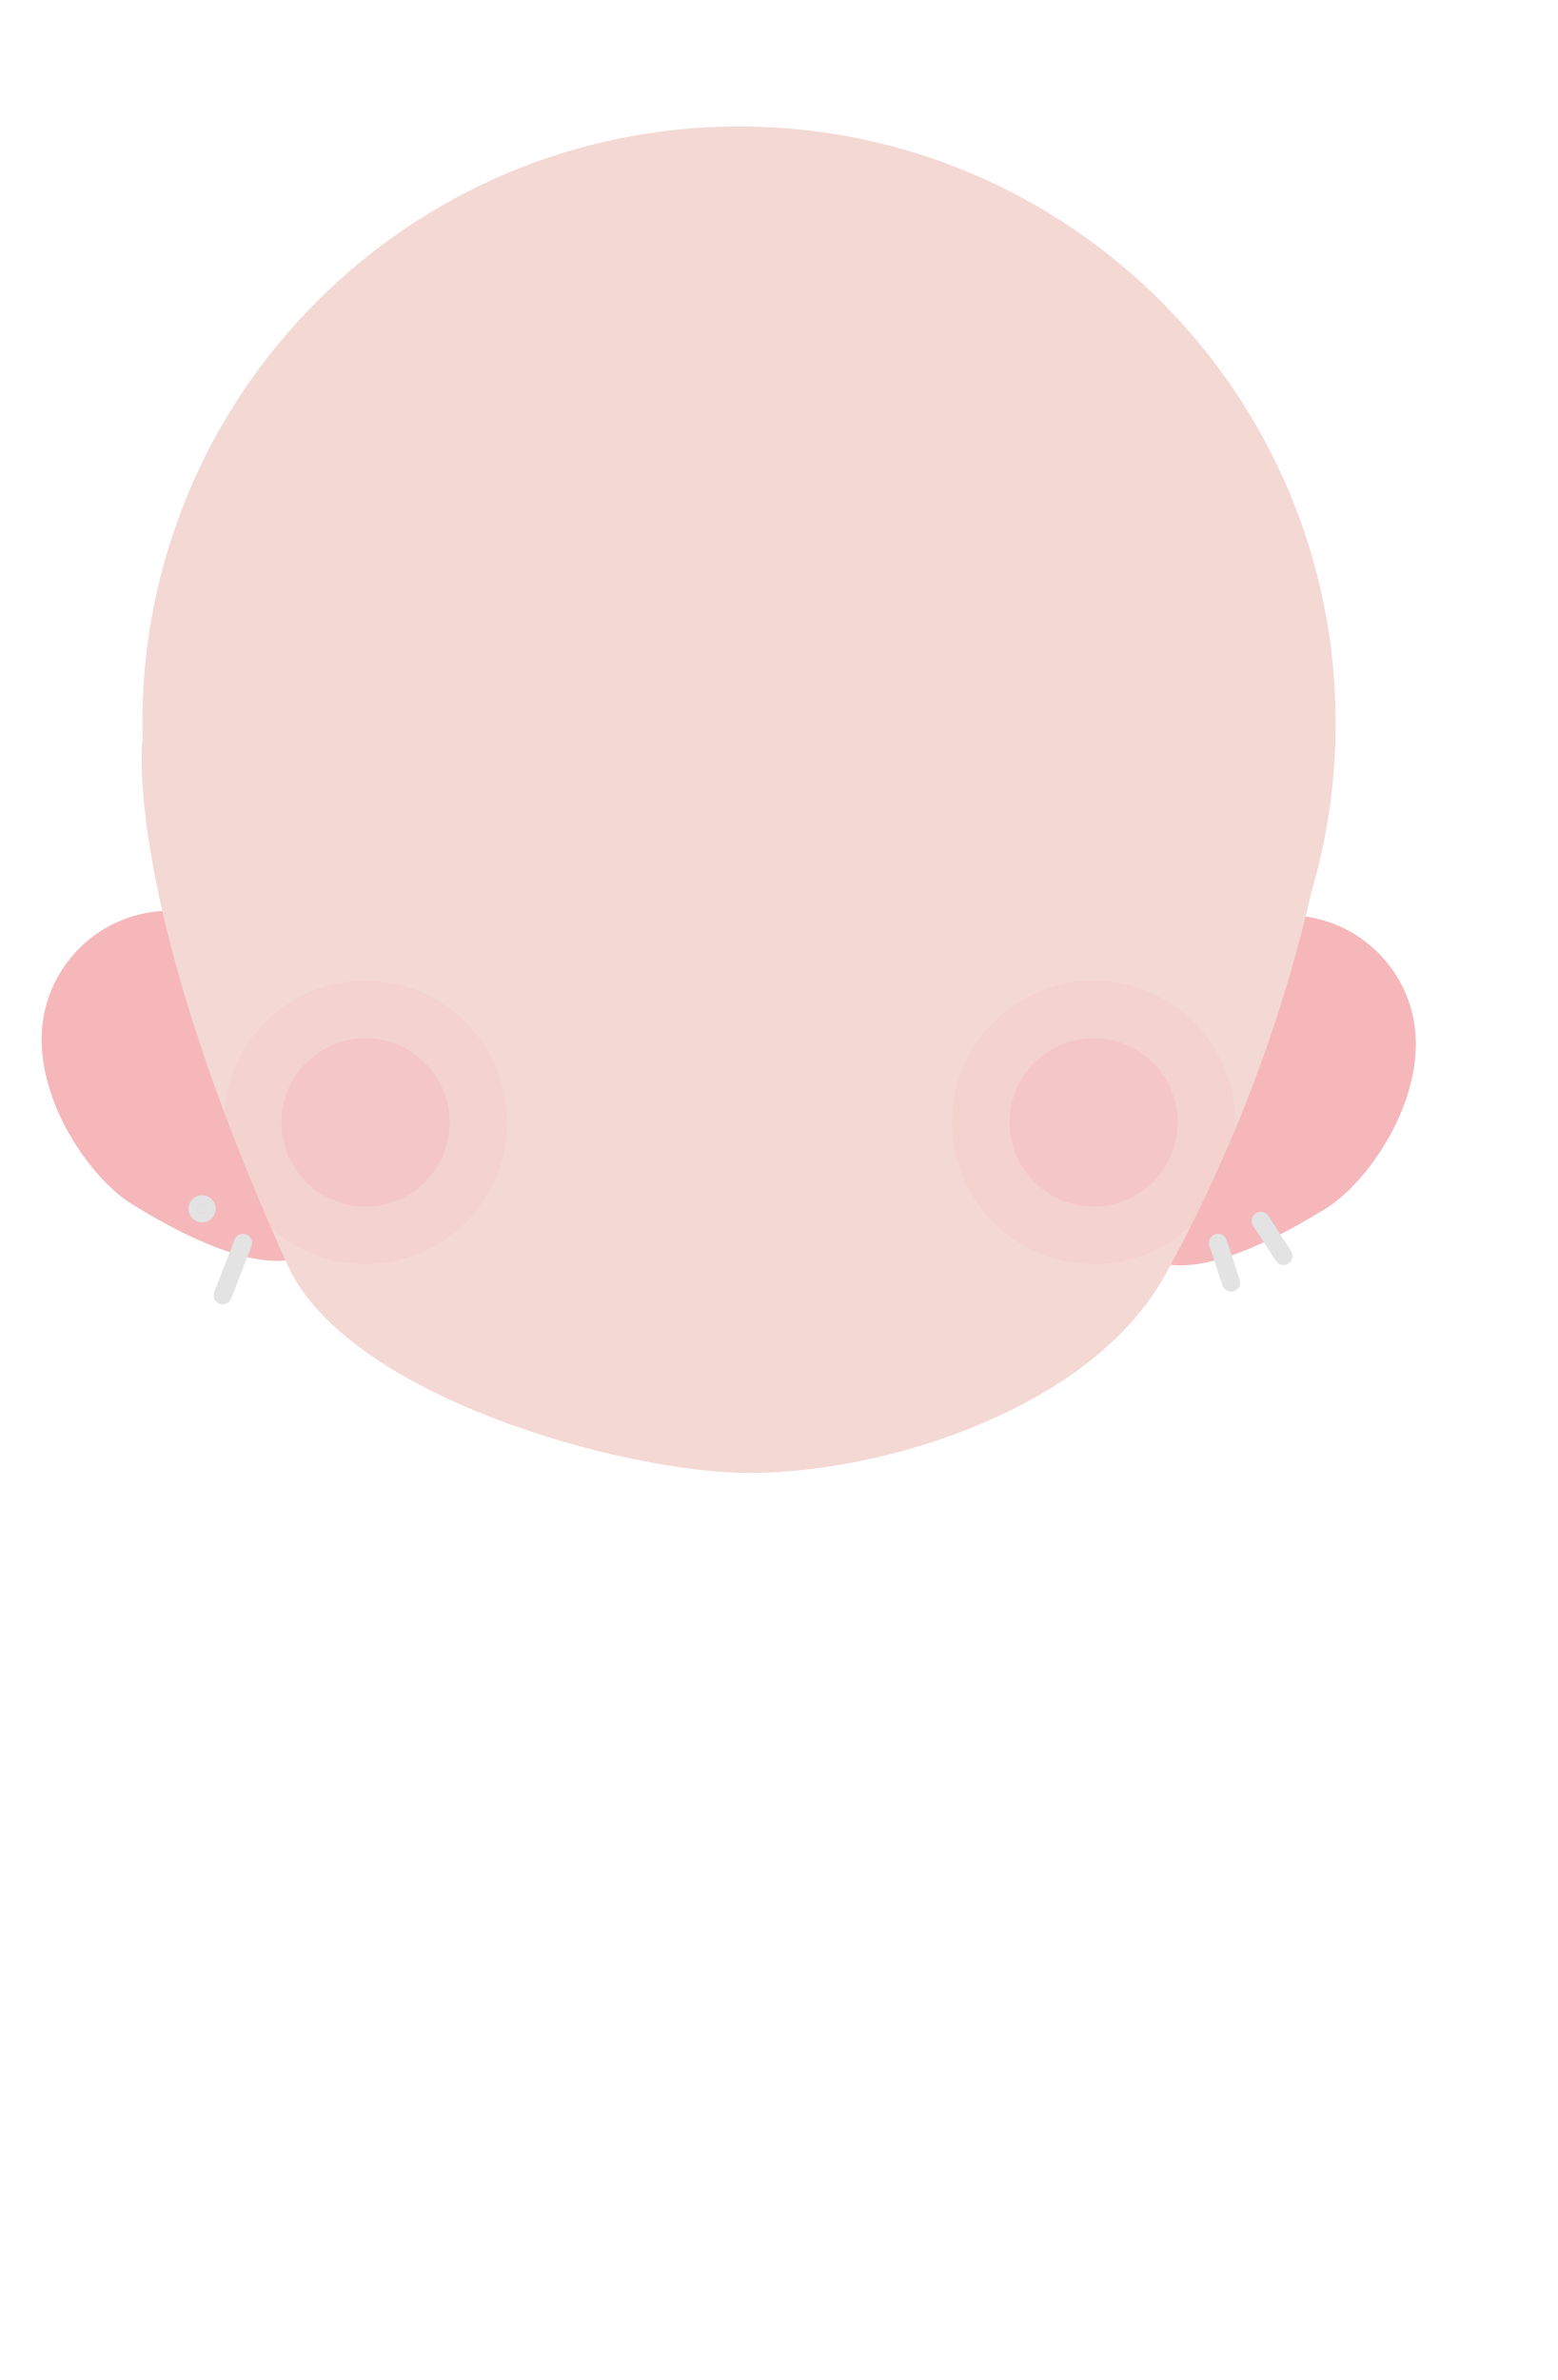
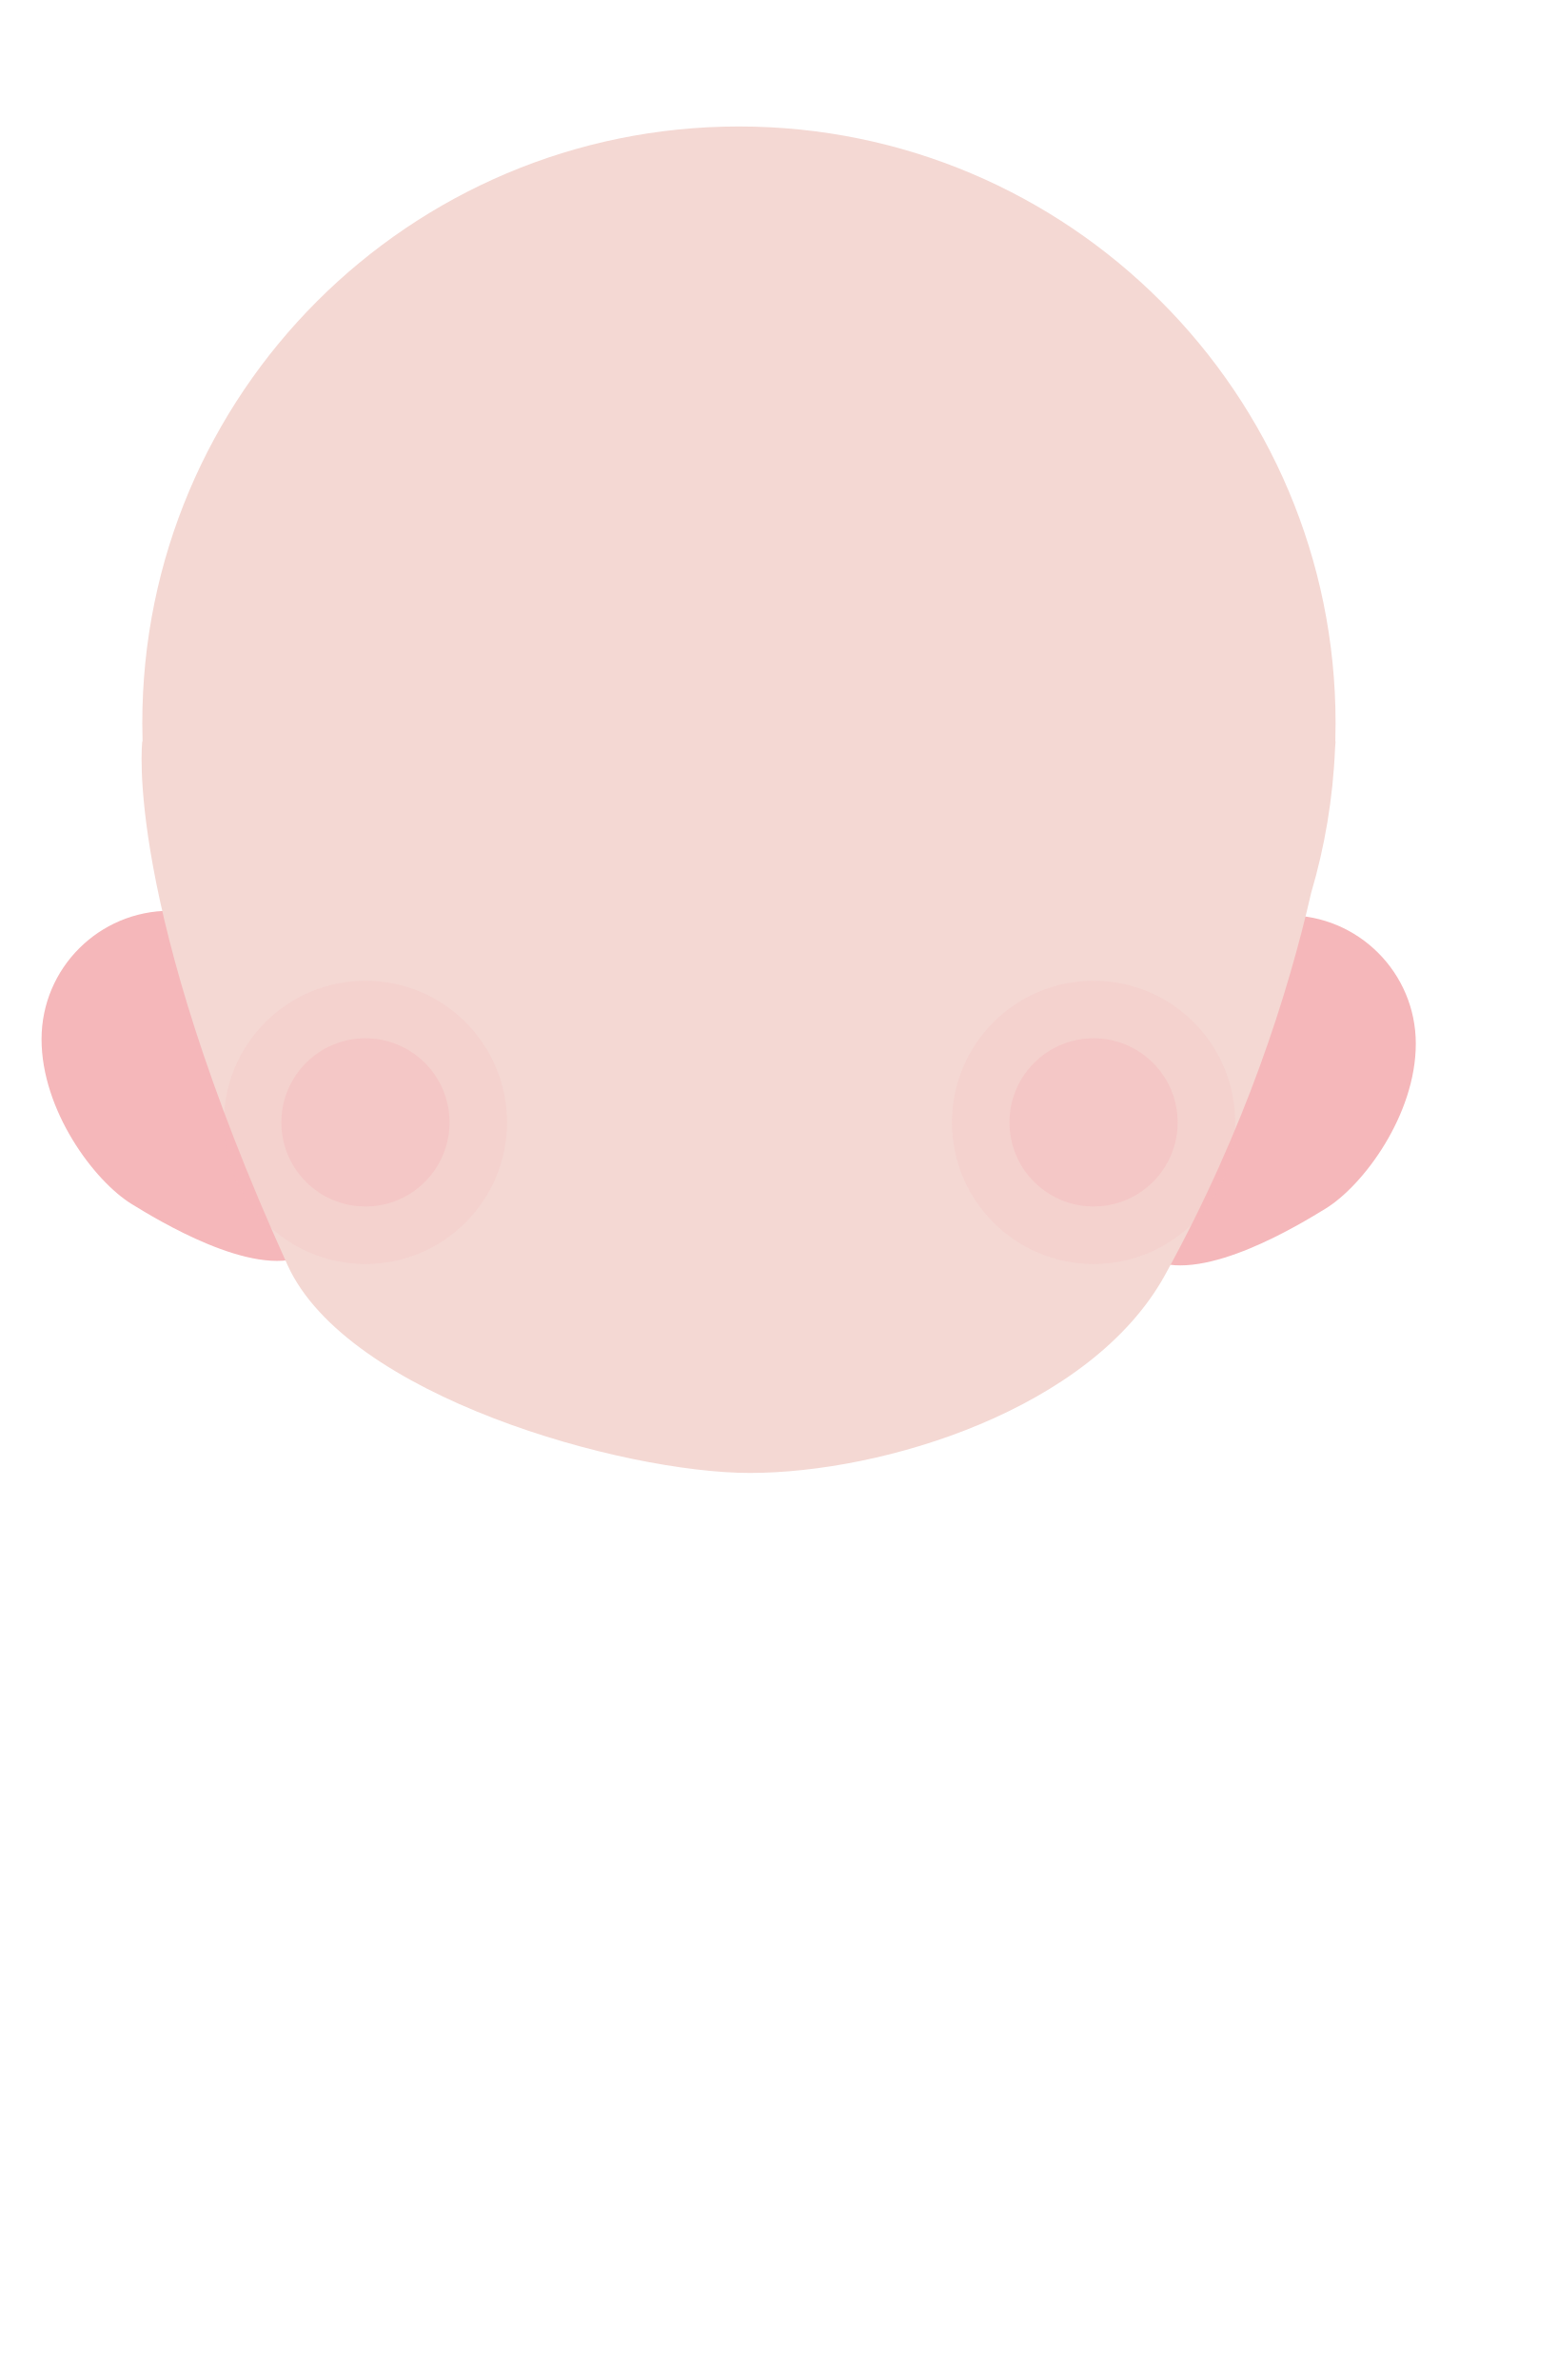
<svg xmlns="http://www.w3.org/2000/svg" width="1716" height="2622" viewBox="0 0 1716 2622" fill="none">
-   <path d="M45.869 1144.87C45.869 1066.72 109.219 1003.37 187.369 1003.37C315.949 1003.37 453.869 1332.66 334.749 1383.72C278.069 1408.02 172.709 1343.36 145.369 1326.59C103.459 1300.87 45.869 1223.02 45.869 1144.87Z" fill="#F5B7BA" />
-   <path fill-rule="evenodd" clip-rule="evenodd" d="M271.462 1359.99C276.61 1361.99 279.16 1367.79 277.159 1372.93L254.709 1430.67C252.707 1435.82 246.912 1438.37 241.765 1436.37C236.617 1434.37 234.067 1428.57 236.068 1423.43L258.518 1365.69C260.519 1360.54 266.315 1357.99 271.462 1359.99Z" fill="#E3E3E3" />
-   <path d="M222.699 1336.73C225.46 1336.73 227.699 1334.49 227.699 1331.73C227.699 1328.97 225.46 1326.73 222.699 1326.73C219.937 1326.73 217.699 1328.97 217.699 1331.73C217.699 1334.49 219.937 1336.73 222.699 1336.73Z" fill="#E3E3E3" />
-   <path fill-rule="evenodd" clip-rule="evenodd" d="M222.699 1336.73C225.46 1336.73 227.699 1334.49 227.699 1331.73C227.699 1328.97 225.46 1326.73 222.699 1326.73C219.937 1326.73 217.699 1328.97 217.699 1331.73C217.699 1334.49 219.937 1336.73 222.699 1336.73ZM207.699 1331.73C207.699 1323.45 214.414 1316.73 222.699 1316.73C230.983 1316.73 237.699 1323.45 237.699 1331.73C237.699 1340.01 230.983 1346.73 222.699 1346.73C214.414 1346.73 207.699 1340.01 207.699 1331.73Z" fill="#E3E3E3" />
-   <path d="M1560.27 1149.82C1560.27 1071.67 1496.92 1008.32 1418.77 1008.32C1290.19 1008.32 1152.27 1337.61 1271.39 1388.67C1328.07 1412.97 1433.43 1348.31 1460.77 1331.54C1502.69 1305.82 1560.27 1227.97 1560.27 1149.82Z" fill="#F5B7BA" />
-   <path fill-rule="evenodd" clip-rule="evenodd" d="M1339.08 1359.82C1344.32 1358.08 1349.98 1360.93 1351.71 1366.17L1366.17 1409.91C1367.91 1415.16 1365.06 1420.81 1359.82 1422.54C1354.57 1424.28 1348.92 1421.43 1347.18 1416.19L1332.72 1372.45C1330.99 1367.21 1333.84 1361.55 1339.08 1359.82Z" fill="#E3E3E3" />
-   <path fill-rule="evenodd" clip-rule="evenodd" d="M1383.86 1336.61C1388.5 1333.61 1394.69 1334.92 1397.7 1339.56L1422.78 1378.2C1425.78 1382.83 1424.47 1389.02 1419.83 1392.03C1415.2 1395.04 1409.01 1393.72 1406 1389.08L1380.92 1350.44C1377.91 1345.81 1379.23 1339.62 1383.86 1336.61Z" fill="#E3E3E3" />
-   <path d="M1471.87 816.72H1471.56C1471.76 810.11 1471.87 803.49 1471.87 796.83C1471.87 433.7 1177.5 139.33 814.369 139.33C451.239 139.33 156.869 433.7 156.869 796.83C156.869 803.48 156.979 810.11 157.179 816.72H156.869C156.869 816.72 135.469 993.45 316.869 1393.58C382.419 1538.18 686.679 1622.72 826.329 1622.72C973.809 1622.72 1202.33 1552.62 1283.87 1404.72C1372.97 1243.12 1420.15 1092.1 1444.96 983.59C1459.94 932.92 1468.98 879.7 1471.27 824.73C1471.72 819.47 1471.87 816.72 1471.87 816.72Z" fill="#F4D8D3" />
-   <path opacity="0.2" d="M1205.17 1392.5C1291.33 1392.5 1361.17 1322.66 1361.17 1236.5C1361.17 1150.34 1291.33 1080.5 1205.17 1080.5C1119.01 1080.5 1049.17 1150.34 1049.17 1236.5C1049.17 1322.66 1119.01 1392.5 1205.17 1392.5Z" fill="#F5B7BA" />
-   <path opacity="0.4" d="M1205.17 1329.18C1256.35 1329.18 1297.85 1287.69 1297.85 1236.5C1297.85 1185.31 1256.35 1143.82 1205.17 1143.82C1153.98 1143.82 1112.49 1185.31 1112.49 1236.5C1112.49 1287.69 1153.98 1329.18 1205.17 1329.18Z" fill="#F5B7BA" />
-   <path opacity="0.2" d="M402.789 1392.5C488.945 1392.5 558.789 1322.66 558.789 1236.5C558.789 1150.34 488.945 1080.5 402.789 1080.5C316.632 1080.5 246.789 1150.34 246.789 1236.5C246.789 1322.66 316.632 1392.5 402.789 1392.5Z" fill="#F5B7BA" />
-   <path opacity="0.4" d="M402.788 1329.18C453.974 1329.18 495.468 1287.69 495.468 1236.5C495.468 1185.31 453.974 1143.82 402.788 1143.82C351.603 1143.82 310.108 1185.31 310.108 1236.5C310.108 1287.69 351.603 1329.18 402.788 1329.18Z" fill="#F5B7BA" />
+   <path d="M45.79 1144.87C45.79 1066.72 109.14 1003.37 187.29 1003.37C315.87 1003.37 453.79 1332.66 334.67 1383.72C277.99 1408.02 172.63 1343.36 145.29 1326.59C103.38 1300.87 45.79 1223.02 45.79 1144.87Z" fill="#F5B7BA" />
+   <path d="M1560.19 1149.82C1560.19 1071.67 1496.84 1008.32 1418.69 1008.32C1290.11 1008.32 1152.19 1337.61 1271.31 1388.67C1327.99 1412.97 1433.35 1348.31 1460.69 1331.54C1502.61 1305.82 1560.19 1227.97 1560.19 1149.82Z" fill="#F5B7BA" />
+   <path d="M1471.79 816.72H1471.48C1471.68 810.11 1471.79 803.49 1471.79 796.83C1471.79 433.7 1177.42 139.33 814.29 139.33C451.16 139.33 156.79 433.7 156.79 796.83C156.79 803.48 156.9 810.11 157.1 816.72H156.79C156.79 816.72 135.39 993.45 316.79 1393.58C382.34 1538.18 686.6 1622.72 826.25 1622.72C973.73 1622.72 1202.25 1552.62 1283.79 1404.72C1372.89 1243.12 1420.07 1092.1 1444.88 983.59C1459.86 932.92 1468.9 879.7 1471.19 824.73C1471.64 819.47 1471.79 816.72 1471.79 816.72Z" fill="#F4D8D3" />
+   <path opacity="0.2" d="M1205.09 1392.5C1291.25 1392.5 1361.09 1322.66 1361.09 1236.5C1361.09 1150.34 1291.25 1080.5 1205.09 1080.5C1118.93 1080.5 1049.09 1150.34 1049.09 1236.5C1049.09 1322.66 1118.93 1392.5 1205.09 1392.5Z" fill="#F5B7BA" />
+   <path opacity="0.4" d="M1205.09 1329.18C1256.28 1329.18 1297.77 1287.69 1297.77 1236.5C1297.77 1185.31 1256.28 1143.82 1205.09 1143.82C1153.9 1143.82 1112.41 1185.31 1112.41 1236.5C1112.41 1287.69 1153.9 1329.18 1205.09 1329.18Z" fill="#F5B7BA" />
+   <path opacity="0.2" d="M402.71 1392.5C488.866 1392.5 558.71 1322.66 558.71 1236.5C558.71 1150.34 488.866 1080.5 402.71 1080.5C316.554 1080.5 246.71 1150.34 246.71 1236.5C246.71 1322.66 316.554 1392.5 402.71 1392.5Z" fill="#F5B7BA" />
+   <path opacity="0.4" d="M402.71 1329.18C453.896 1329.18 495.39 1287.69 495.39 1236.5C495.39 1185.31 453.896 1143.82 402.71 1143.82C351.524 1143.82 310.03 1185.31 310.03 1236.5C310.03 1287.69 351.524 1329.18 402.71 1329.18Z" fill="#F5B7BA" />
</svg>
